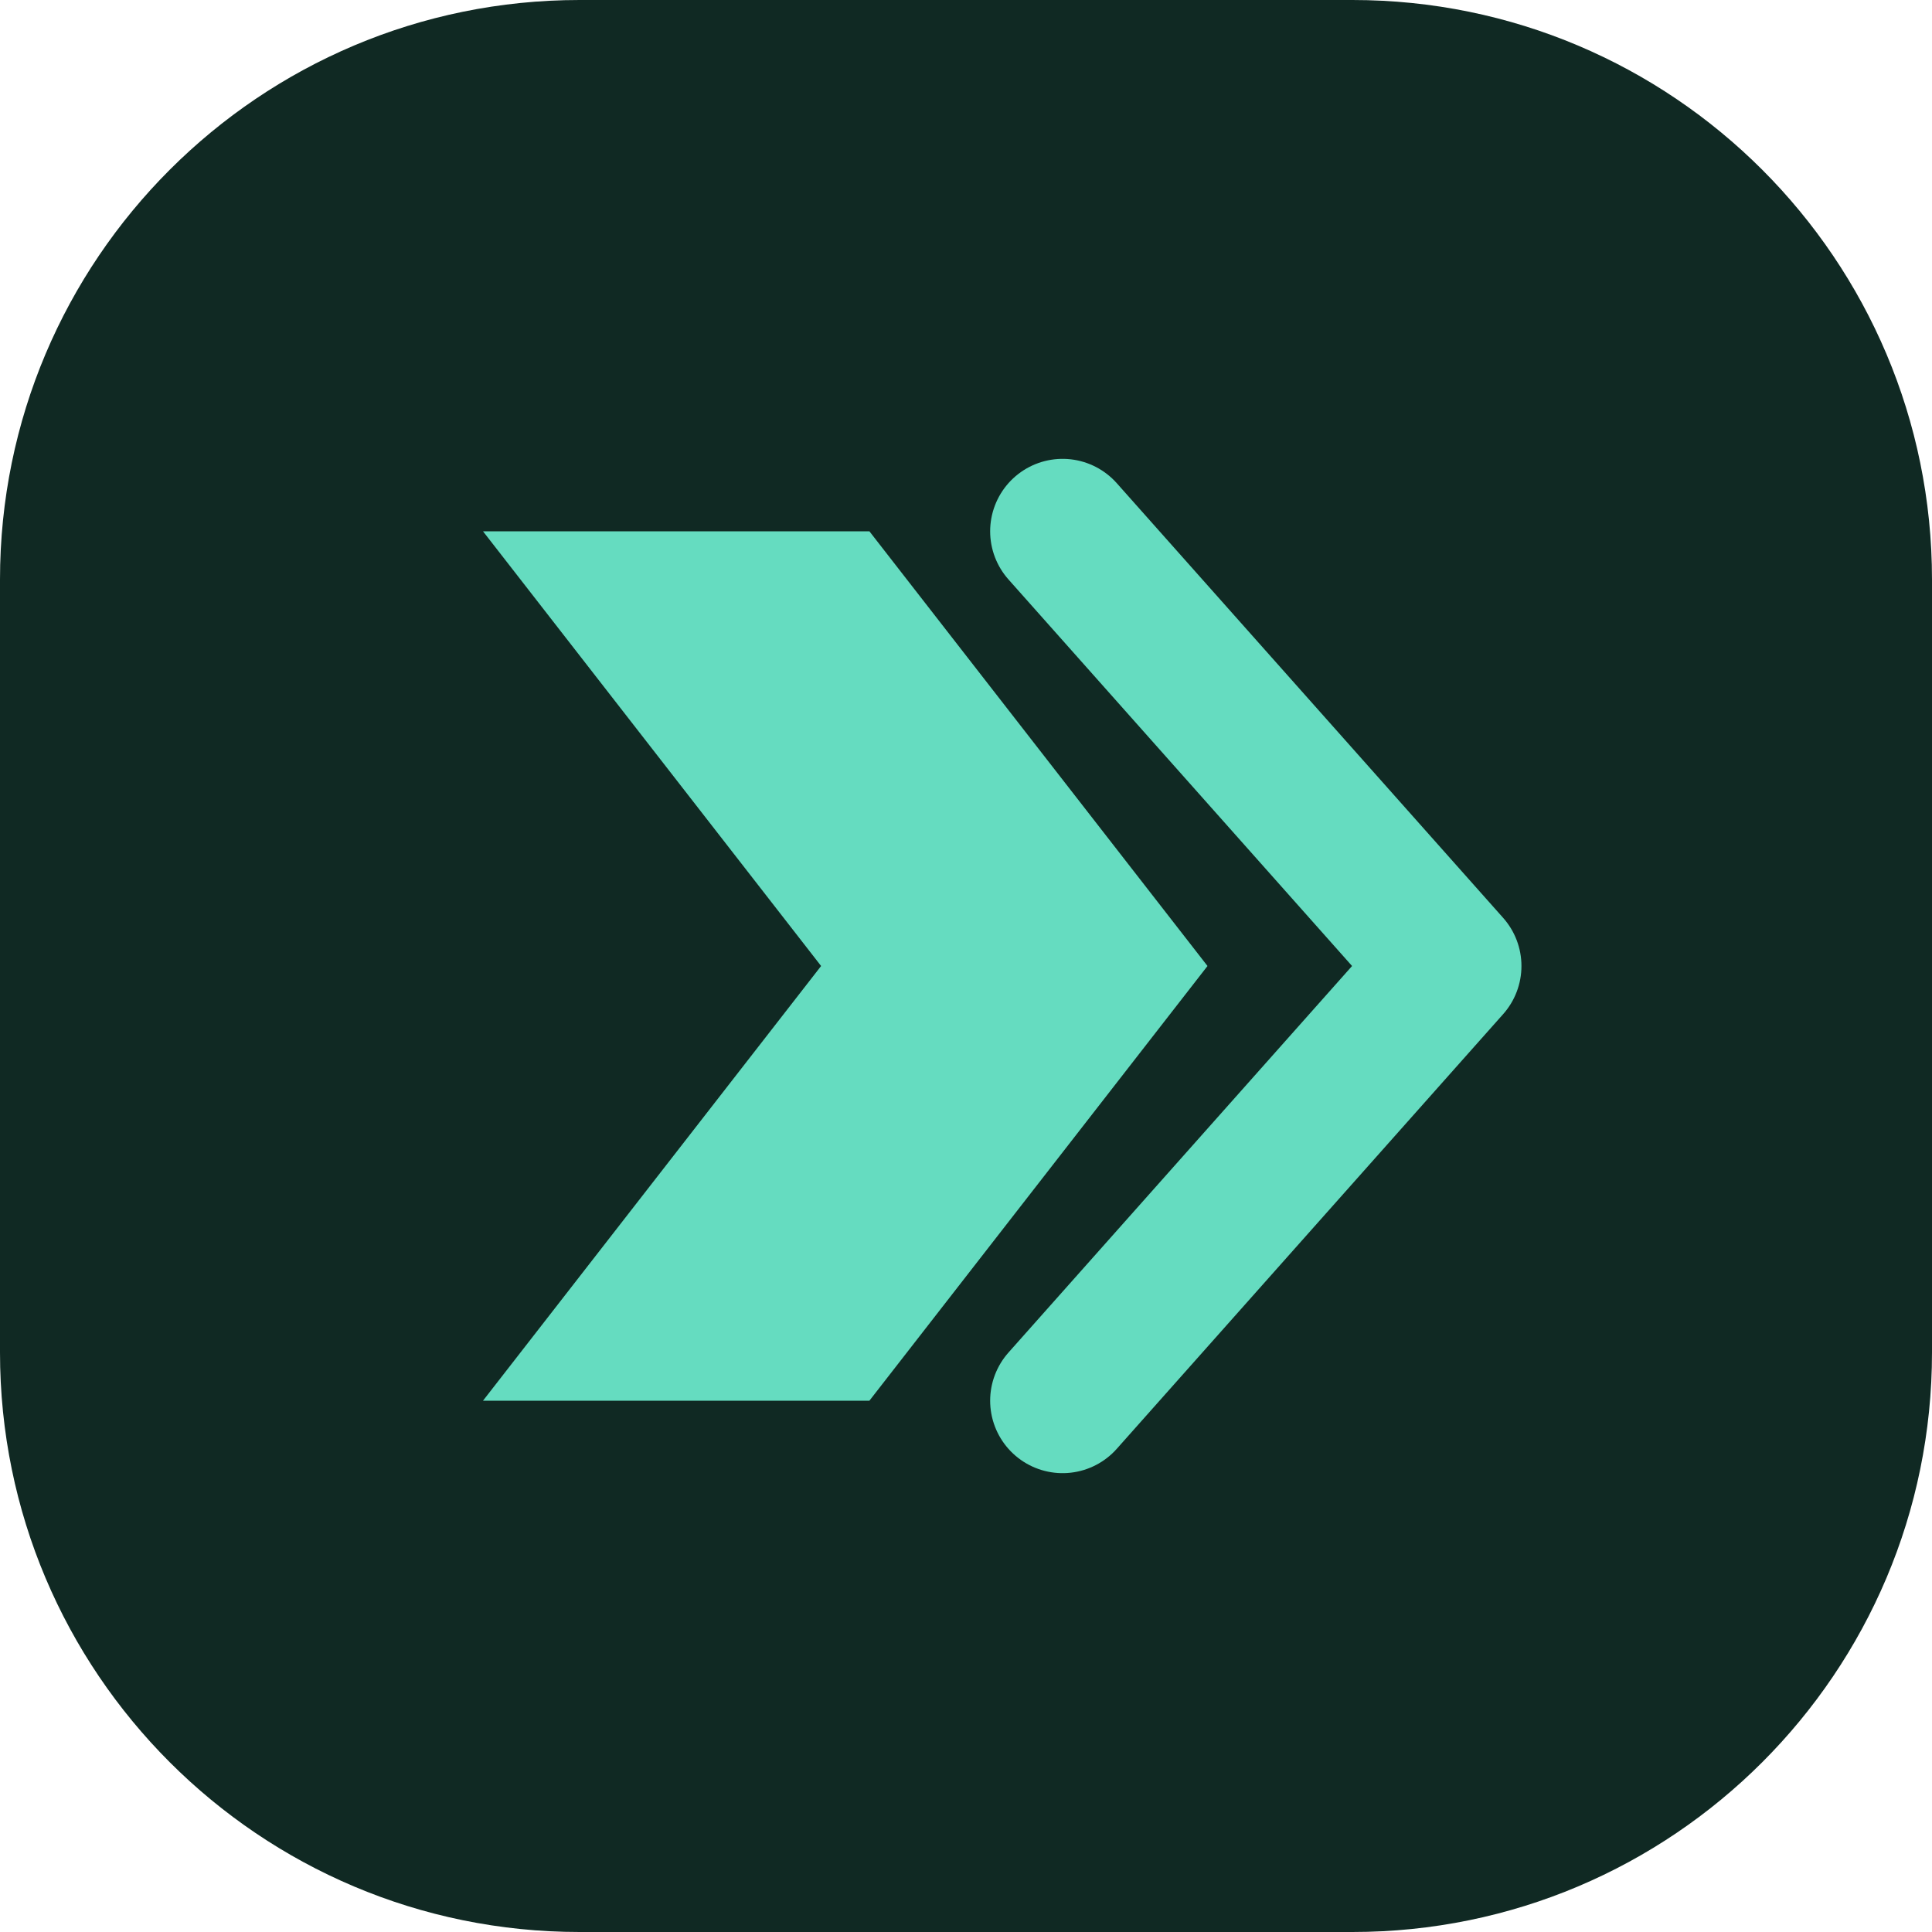
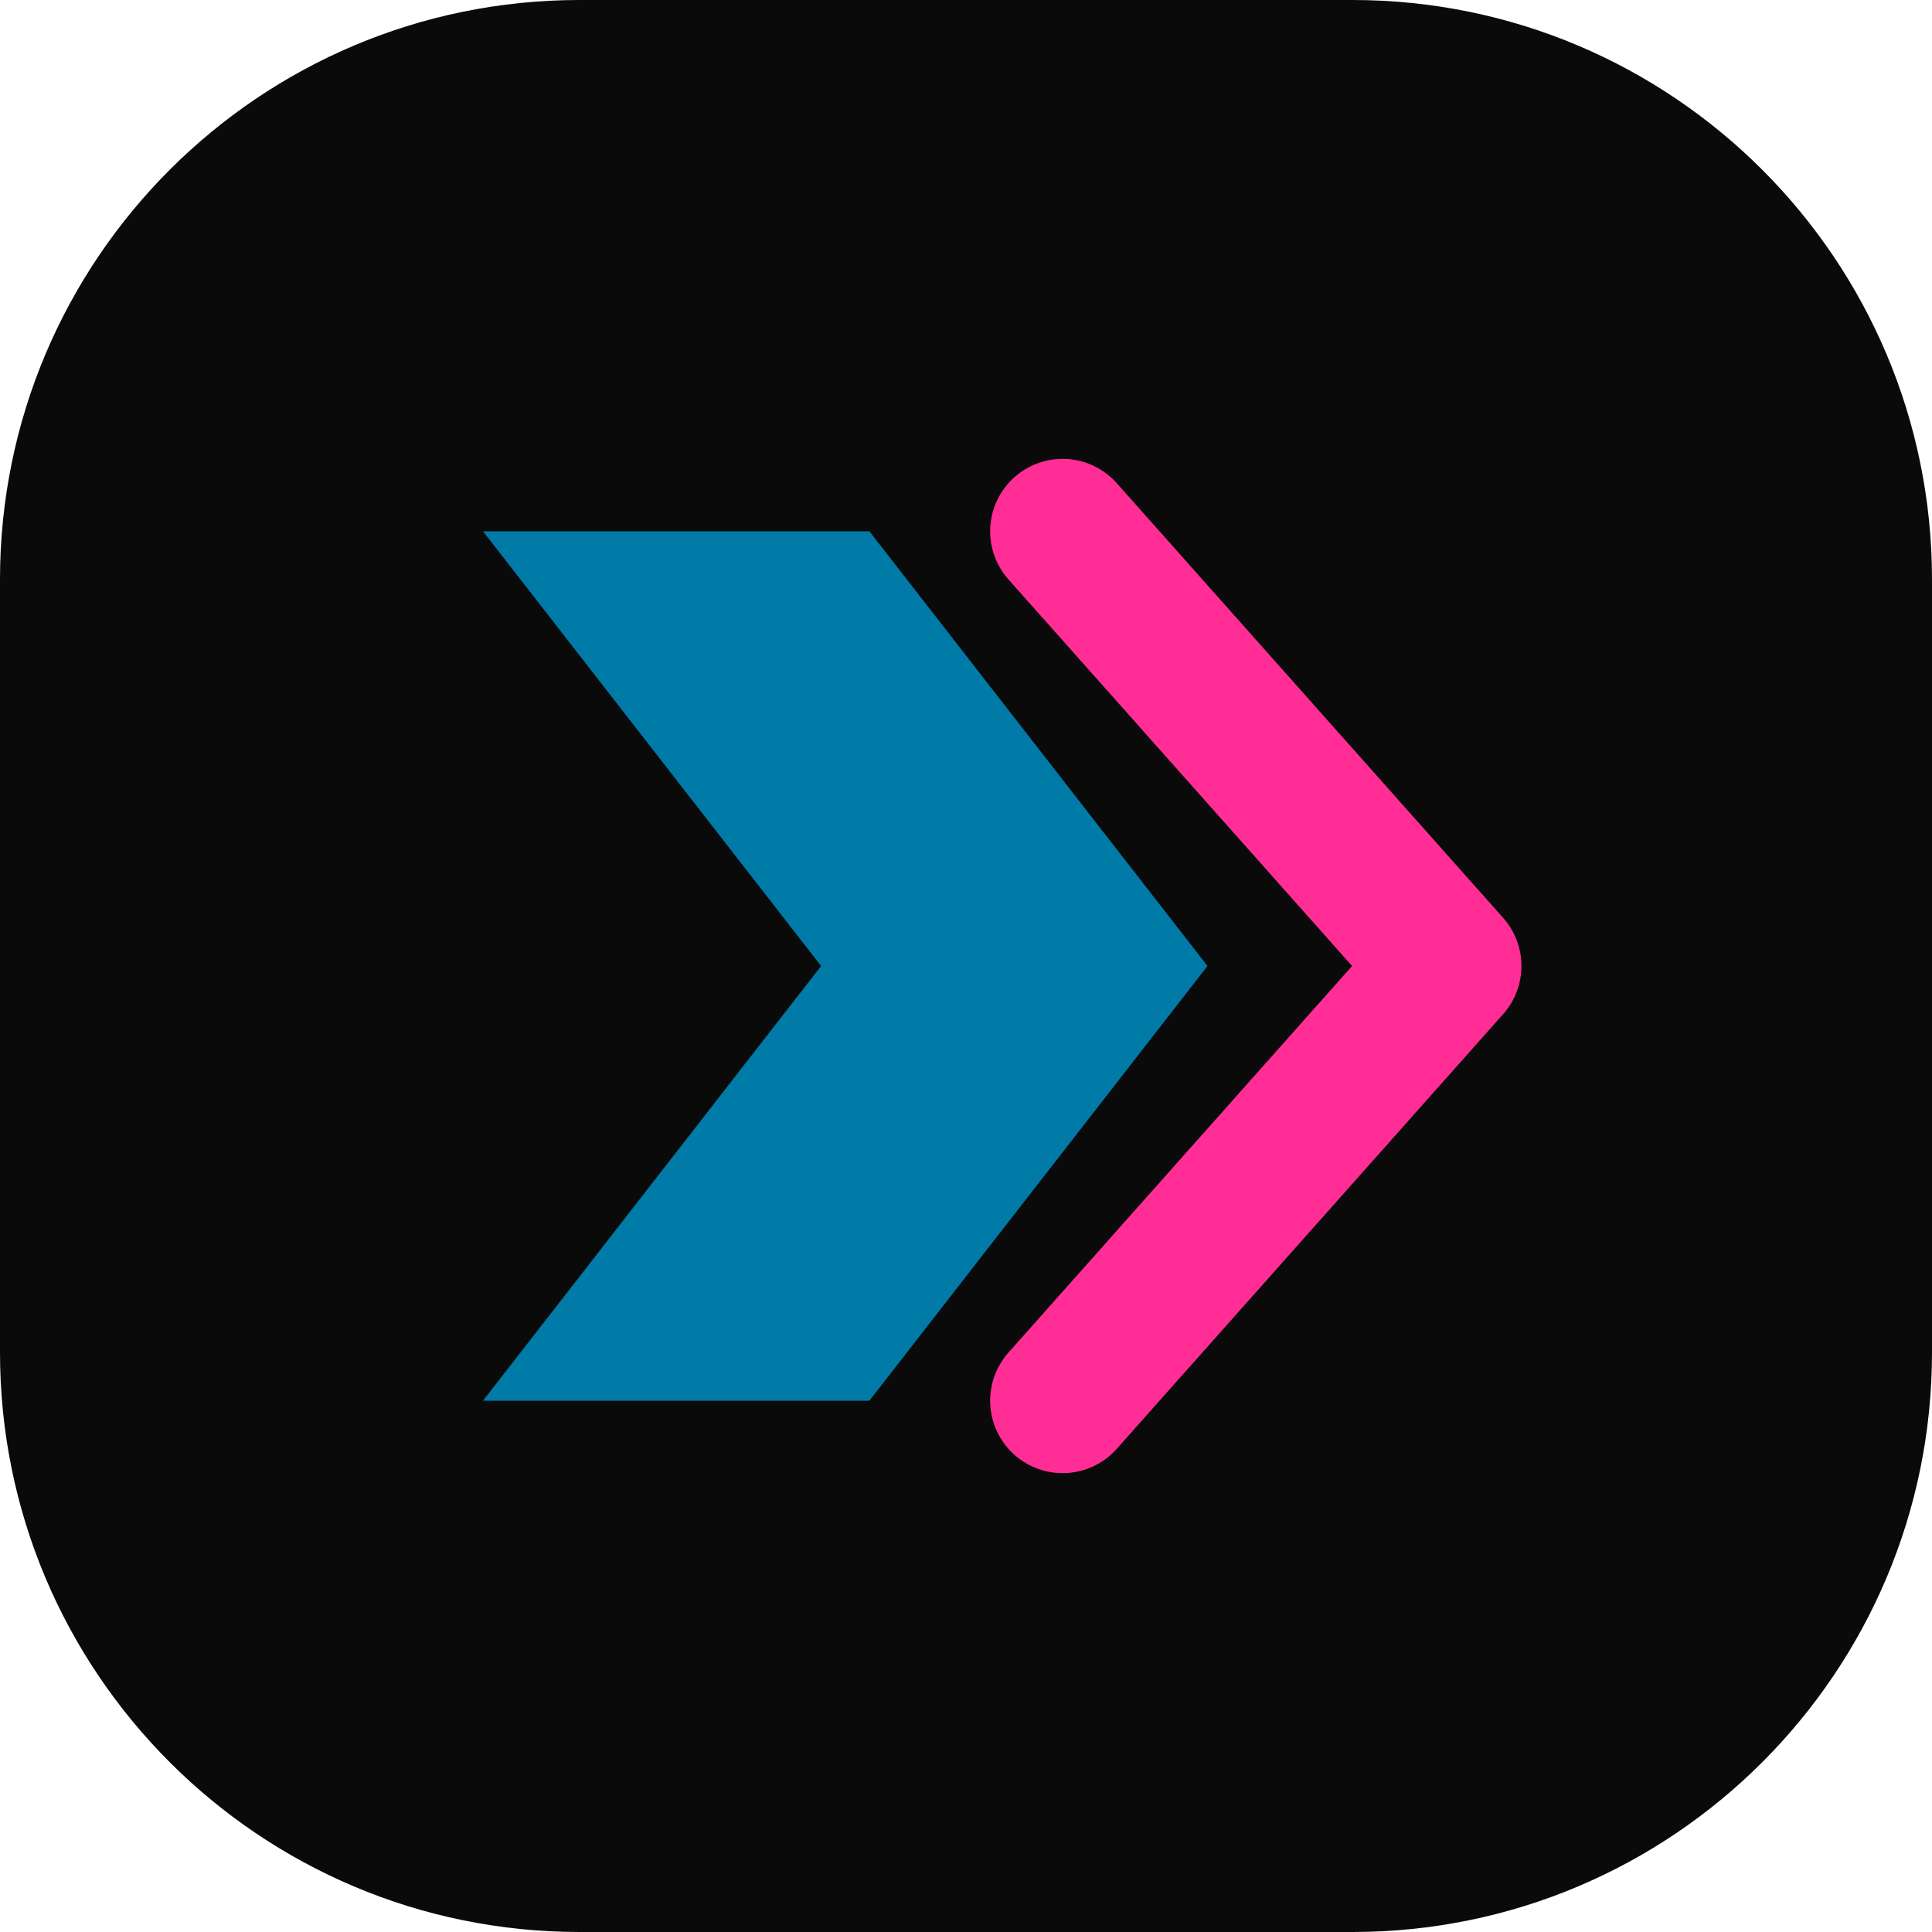
<svg xmlns="http://www.w3.org/2000/svg" viewBox="0 0 40 40" fill="none">
-   <rect width="40" height="40" rx="12" fill="#102923" />
-   <path d="M10 11h8l7 9-7 9h-8l7-9-7-9Z" fill="#65dcc0" />
-   <path d="m22 11 8 9-8 9" stroke="#65dcc0" stroke-width="3" stroke-linecap="round" stroke-linejoin="round" />
+   <rect width="40" height="40" rx="12" fill="#0A0A0A" />
+   <path d="M10 11h8l7 9-7 9h-8l7-9-7-9Z" fill="#007BA7" />
+   <path d="m22 11 8 9-8 9" stroke="#FF2D95" stroke-width="3" stroke-linecap="round" stroke-linejoin="round" />
</svg>
